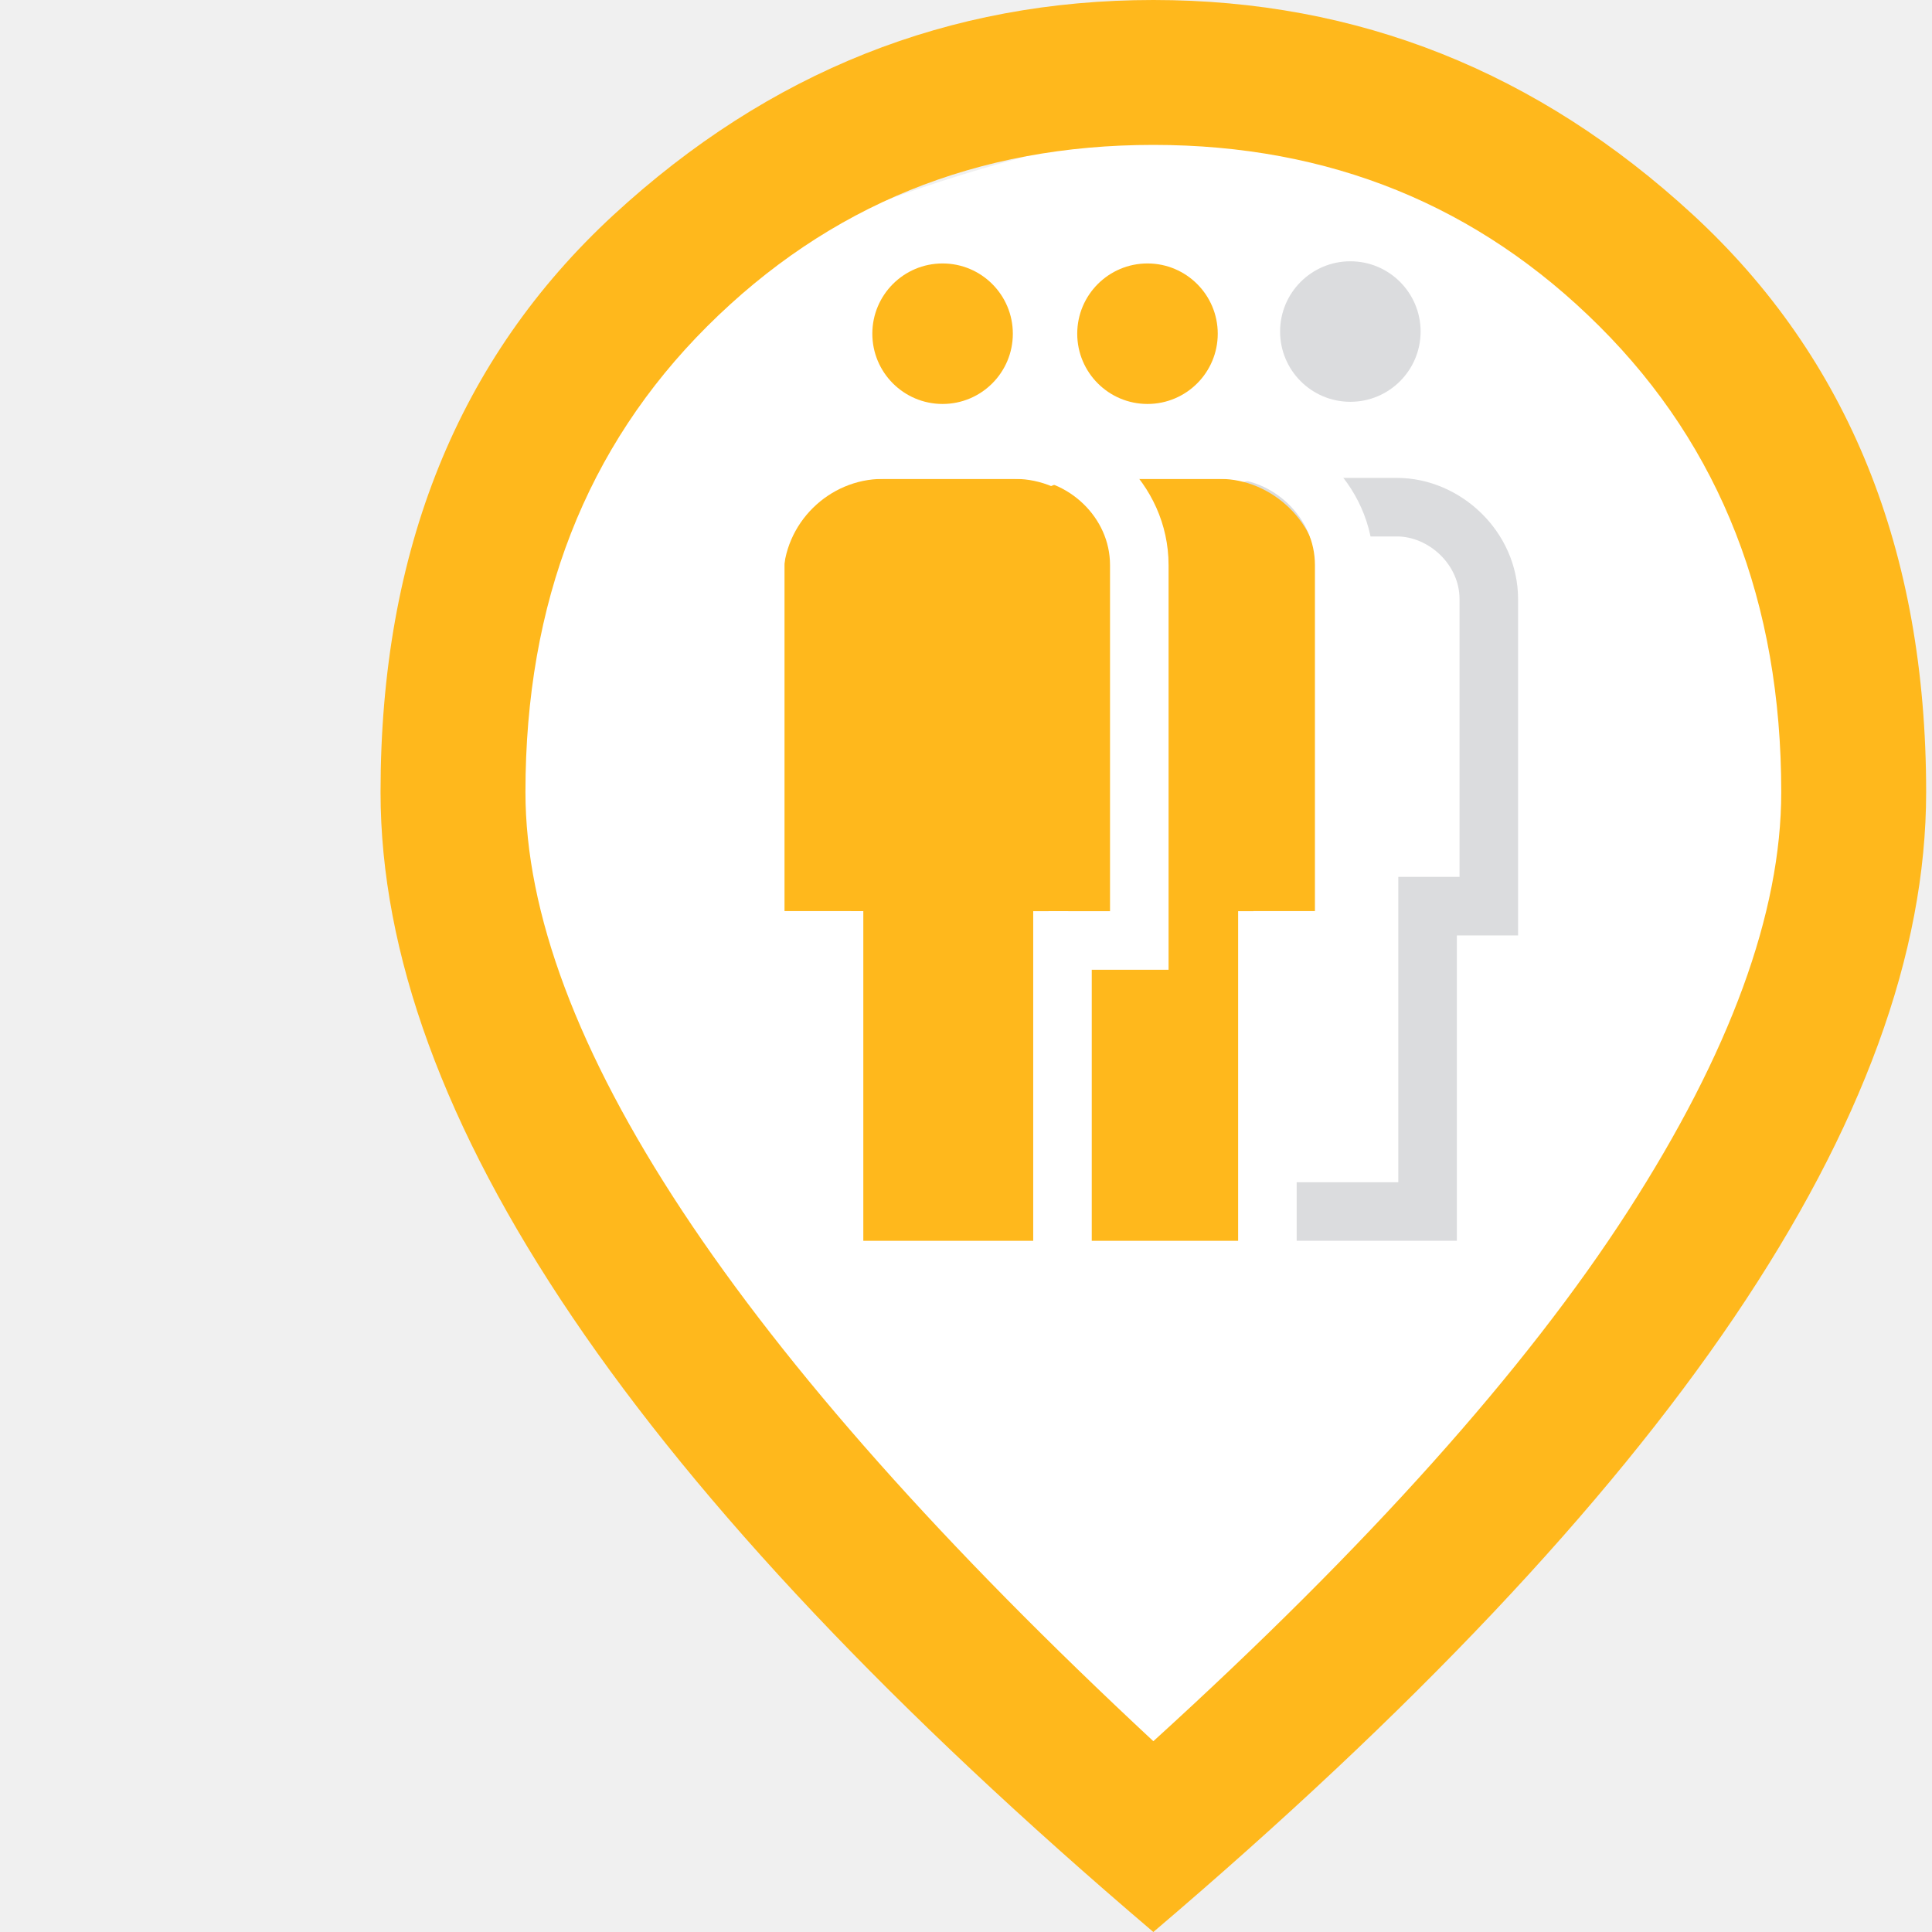
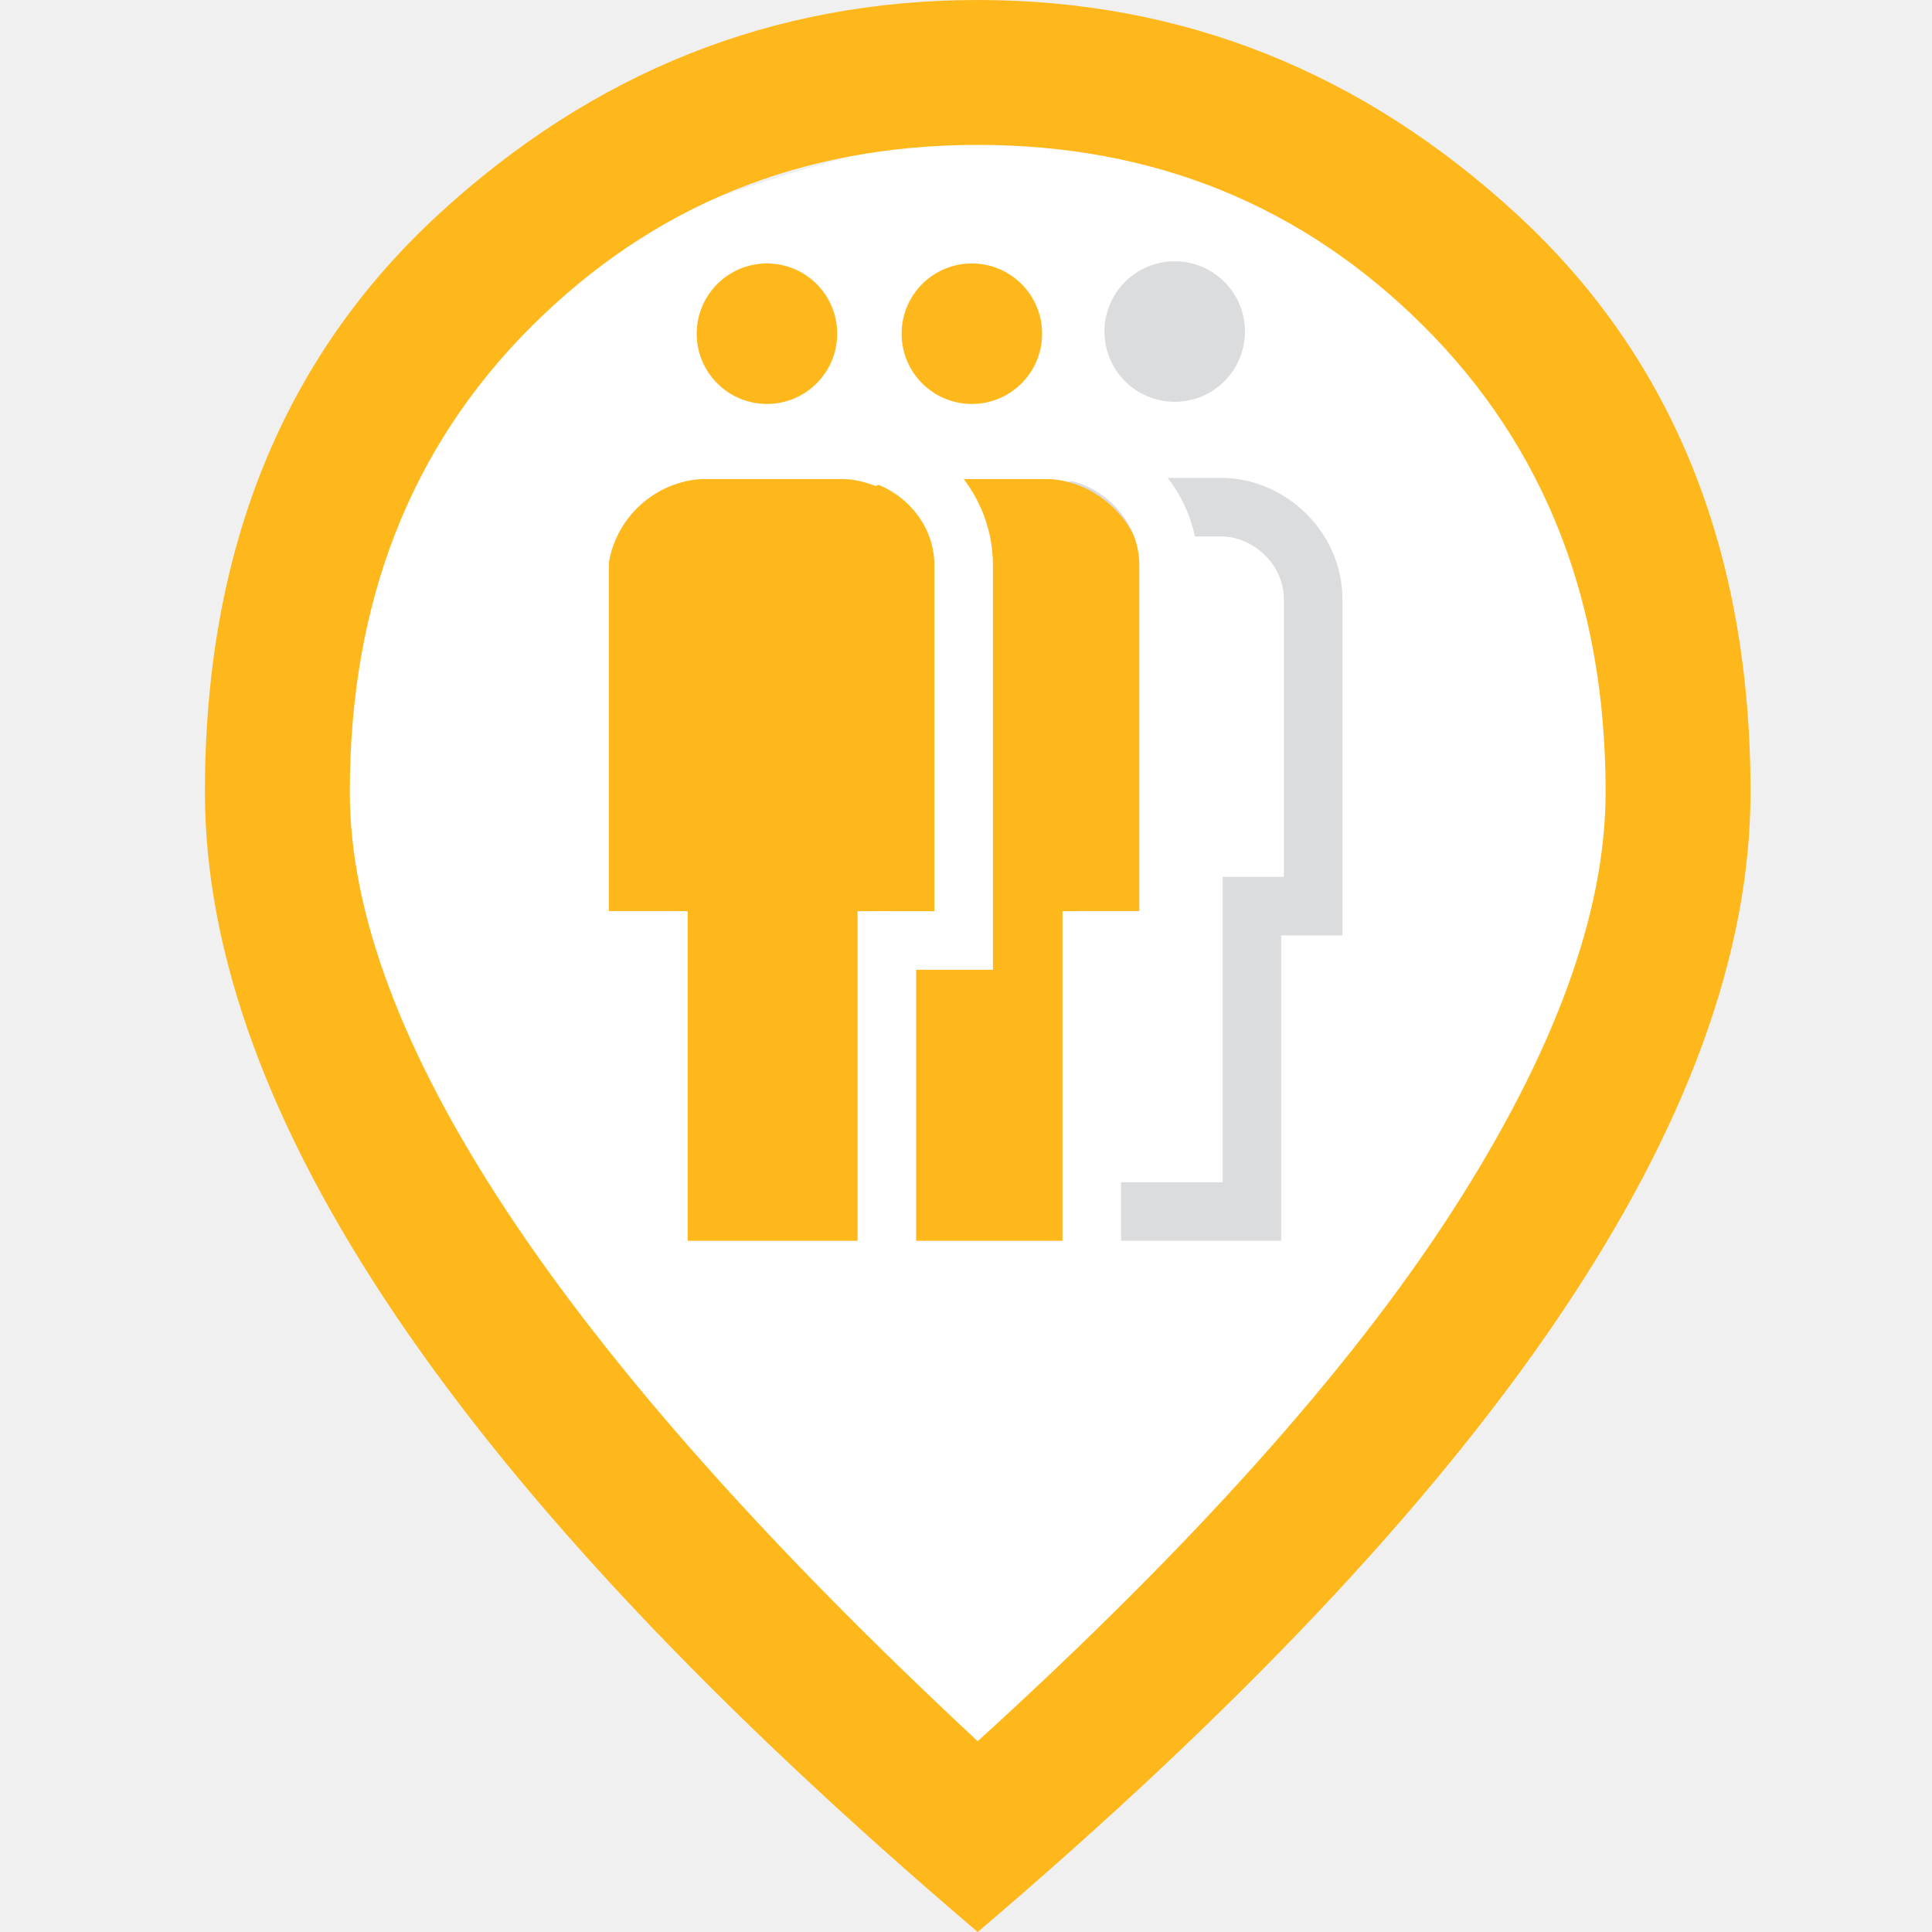
- <svg xmlns="http://www.w3.org/2000/svg" width="800px" height="800px" viewBox="-5 0 30 33">
+ <svg xmlns="http://www.w3.org/2000/svg" width="800px" height="800px" viewBox="0 0 26 33">
  <g fill="none" fill-rule="evenodd">
    <path fill="#FFF" d="M13.483 30.7c-16.377-15.797-16.377-25.33 0-28.6 16.956 3.476 16.956 13.01 0 28.6Z" />
    <path fill="#FFB81C" fill-rule="nonzero" d="M13.2 33c-4.427-3.767-7.734-7.267-9.92-10.498C1.092 19.27 0 16.28 0 13.53c0-4.125 1.327-7.411 3.98-9.859C6.635 1.224 9.708 0 13.2 0c3.492 0 6.566 1.224 9.22 3.671 2.653 2.448 3.98 5.734 3.98 9.859 0 2.75-1.093 5.74-3.28 8.972-2.186 3.231-5.492 6.73-9.92 10.498Zm0-3.259c3.658-3.327 6.36-6.345 8.106-9.054 1.746-2.709 2.619-5.095 2.619-7.157 0-3.24-1.035-5.892-3.106-7.957-2.07-2.065-4.61-3.098-7.619-3.098-3.009 0-5.549 1.033-7.62 3.098-2.07 2.065-3.105 4.718-3.105 7.957 0 2.063.894 4.448 2.681 7.157 1.788 2.709 4.469 5.727 8.044 9.054Z" />
    <g transform="translate(13.7 4)">
      <path fill="#FFF" stroke="#DBDCDE" d="M0 16.693h4.184v-5.215H5.23V6.236c0-.884-.764-1.573-1.569-1.573H1.57C.726 4.663 0 5.361 0 6.236v10.457Z" />
      <circle cx="2.865" cy="1.663" r="1.2" fill="#DBDCDE" />
    </g>
    <g transform="translate(9.9 4)">
      <path fill="#FFB81C" d="M1.64 17.21h3.37v-5.648h1.132V5.884c0-.958-.827-1.704-1.7-1.704H2.178c-.914 0-1.7.755-1.7 1.704v5.678H1.64v5.648Z" />
      <path stroke="#FFF" d="M1.346 17.694h3.902v-5.63H6.56V5.652c0-1.109-.958-1.973-1.968-1.973H1.968A1.983 1.983 0 0 0 0 5.653v6.41h1.346v5.63Z" />
      <circle cx="3.2" cy="1.7" r="1.2" fill="#FFB81C" />
    </g>
    <g transform="translate(6.4 4)">
      <path fill="#FFB81C" d="M1.64 17.21h3.37v-5.648h1.132V5.884c0-.958-.827-1.704-1.7-1.704H2.178c-.914 0-1.7.755-1.7 1.704v5.678H1.64v5.648Z" />
      <path stroke="#FFF" d="M1.346 17.694h3.902v-5.63H6.56V5.652c0-1.109-.958-1.973-1.968-1.973H1.968A1.983 1.983 0 0 0 0 5.653v6.41h1.346v5.63Z" />
      <circle cx="3.2" cy="1.7" r="1.2" fill="#FFB81C" />
    </g>
  </g>
</svg>
